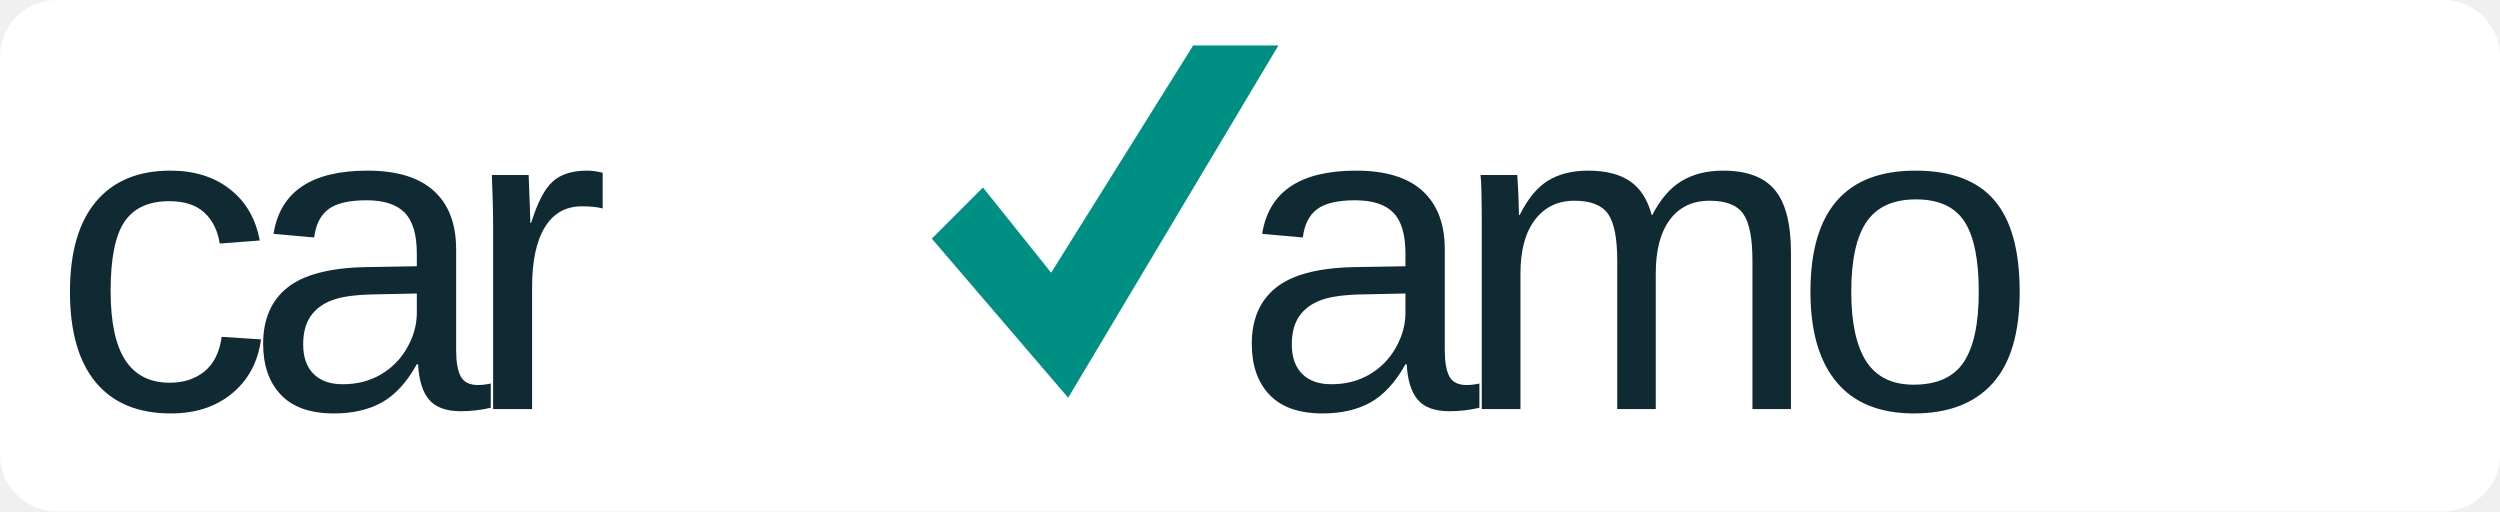
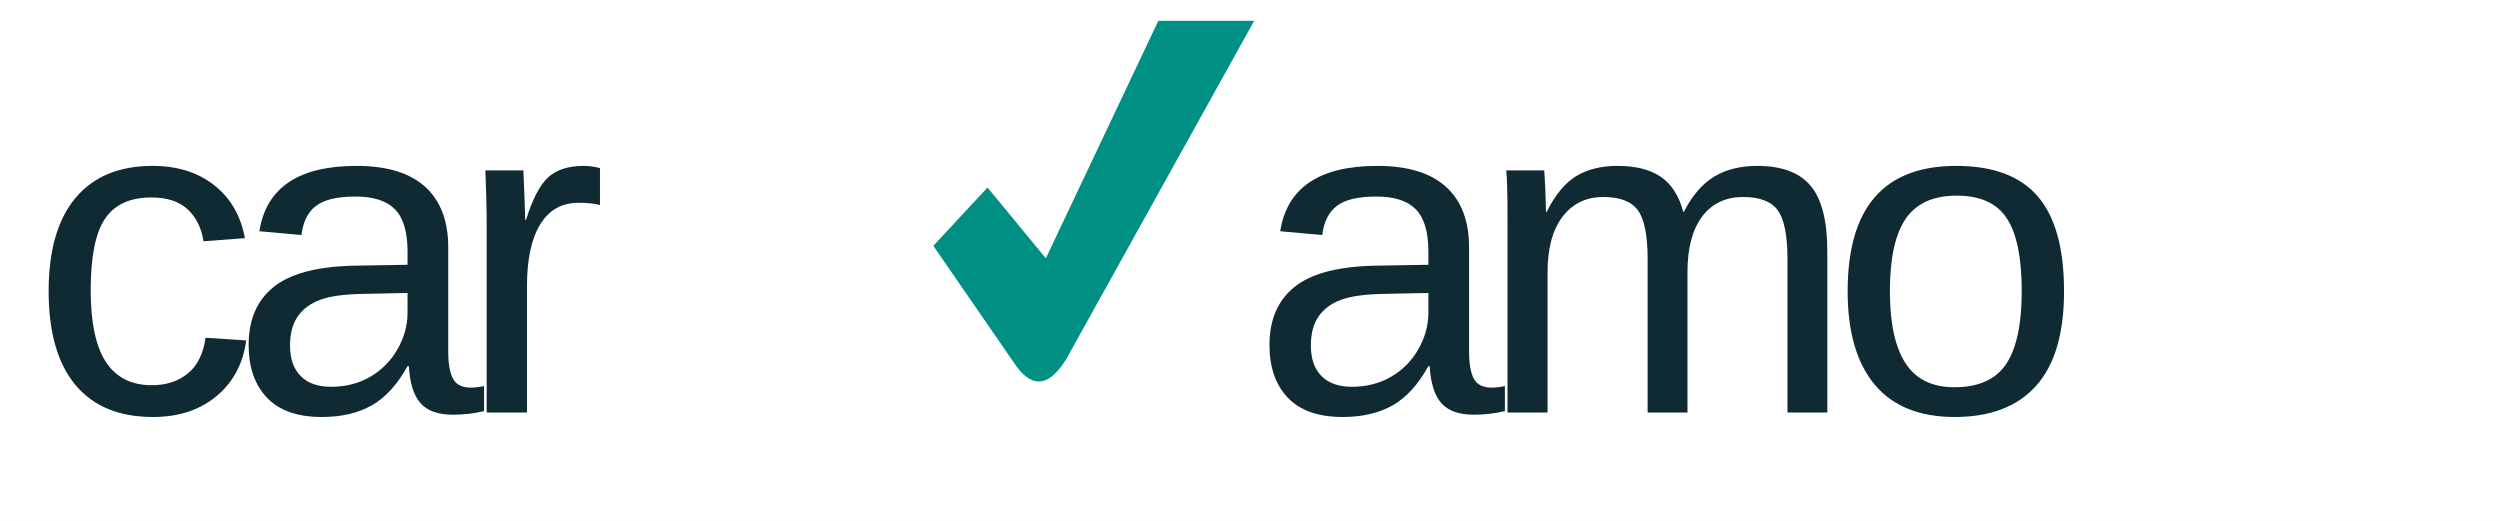
- <svg xmlns="http://www.w3.org/2000/svg" viewBox="0 0 440 90" role="img" aria-labelledby="t">
-   <rect width="440" height="90" rx="10" fill="#fff" />
-   <g fill="#102A34" font-family="Arial,Helvetica,sans-serif" font-size="78" font-weight="500" letter-spacing="-5">
-     <text x="9" y="72">car</text>
-     <text x="217" y="72">amo</text>
+ <svg xmlns="http://www.w3.org/2000/svg" width="600" height="125" viewBox="0 0 600 125" role="img" aria-labelledby="title">
+   <rect width="600" height="125" fill="#ffffff" />
+   <g font-family="Arial,Helvetica,sans-serif" font-size="110" font-weight="500" letter-spacing="-7" fill="#102A34">
+     <text x="7" y="99">car</text>
+     <text x="300" y="99">amo</text>
  </g>
-   <path d="M164 42 L188 70 L225 8 L210 8 L185 48 L173 33 Z" fill="#008F83" />
+   <path fill="#008F83" d="M224 59L244 88Q250 96 256 86L301 5H278L251 62L237 45Z" />
</svg>
